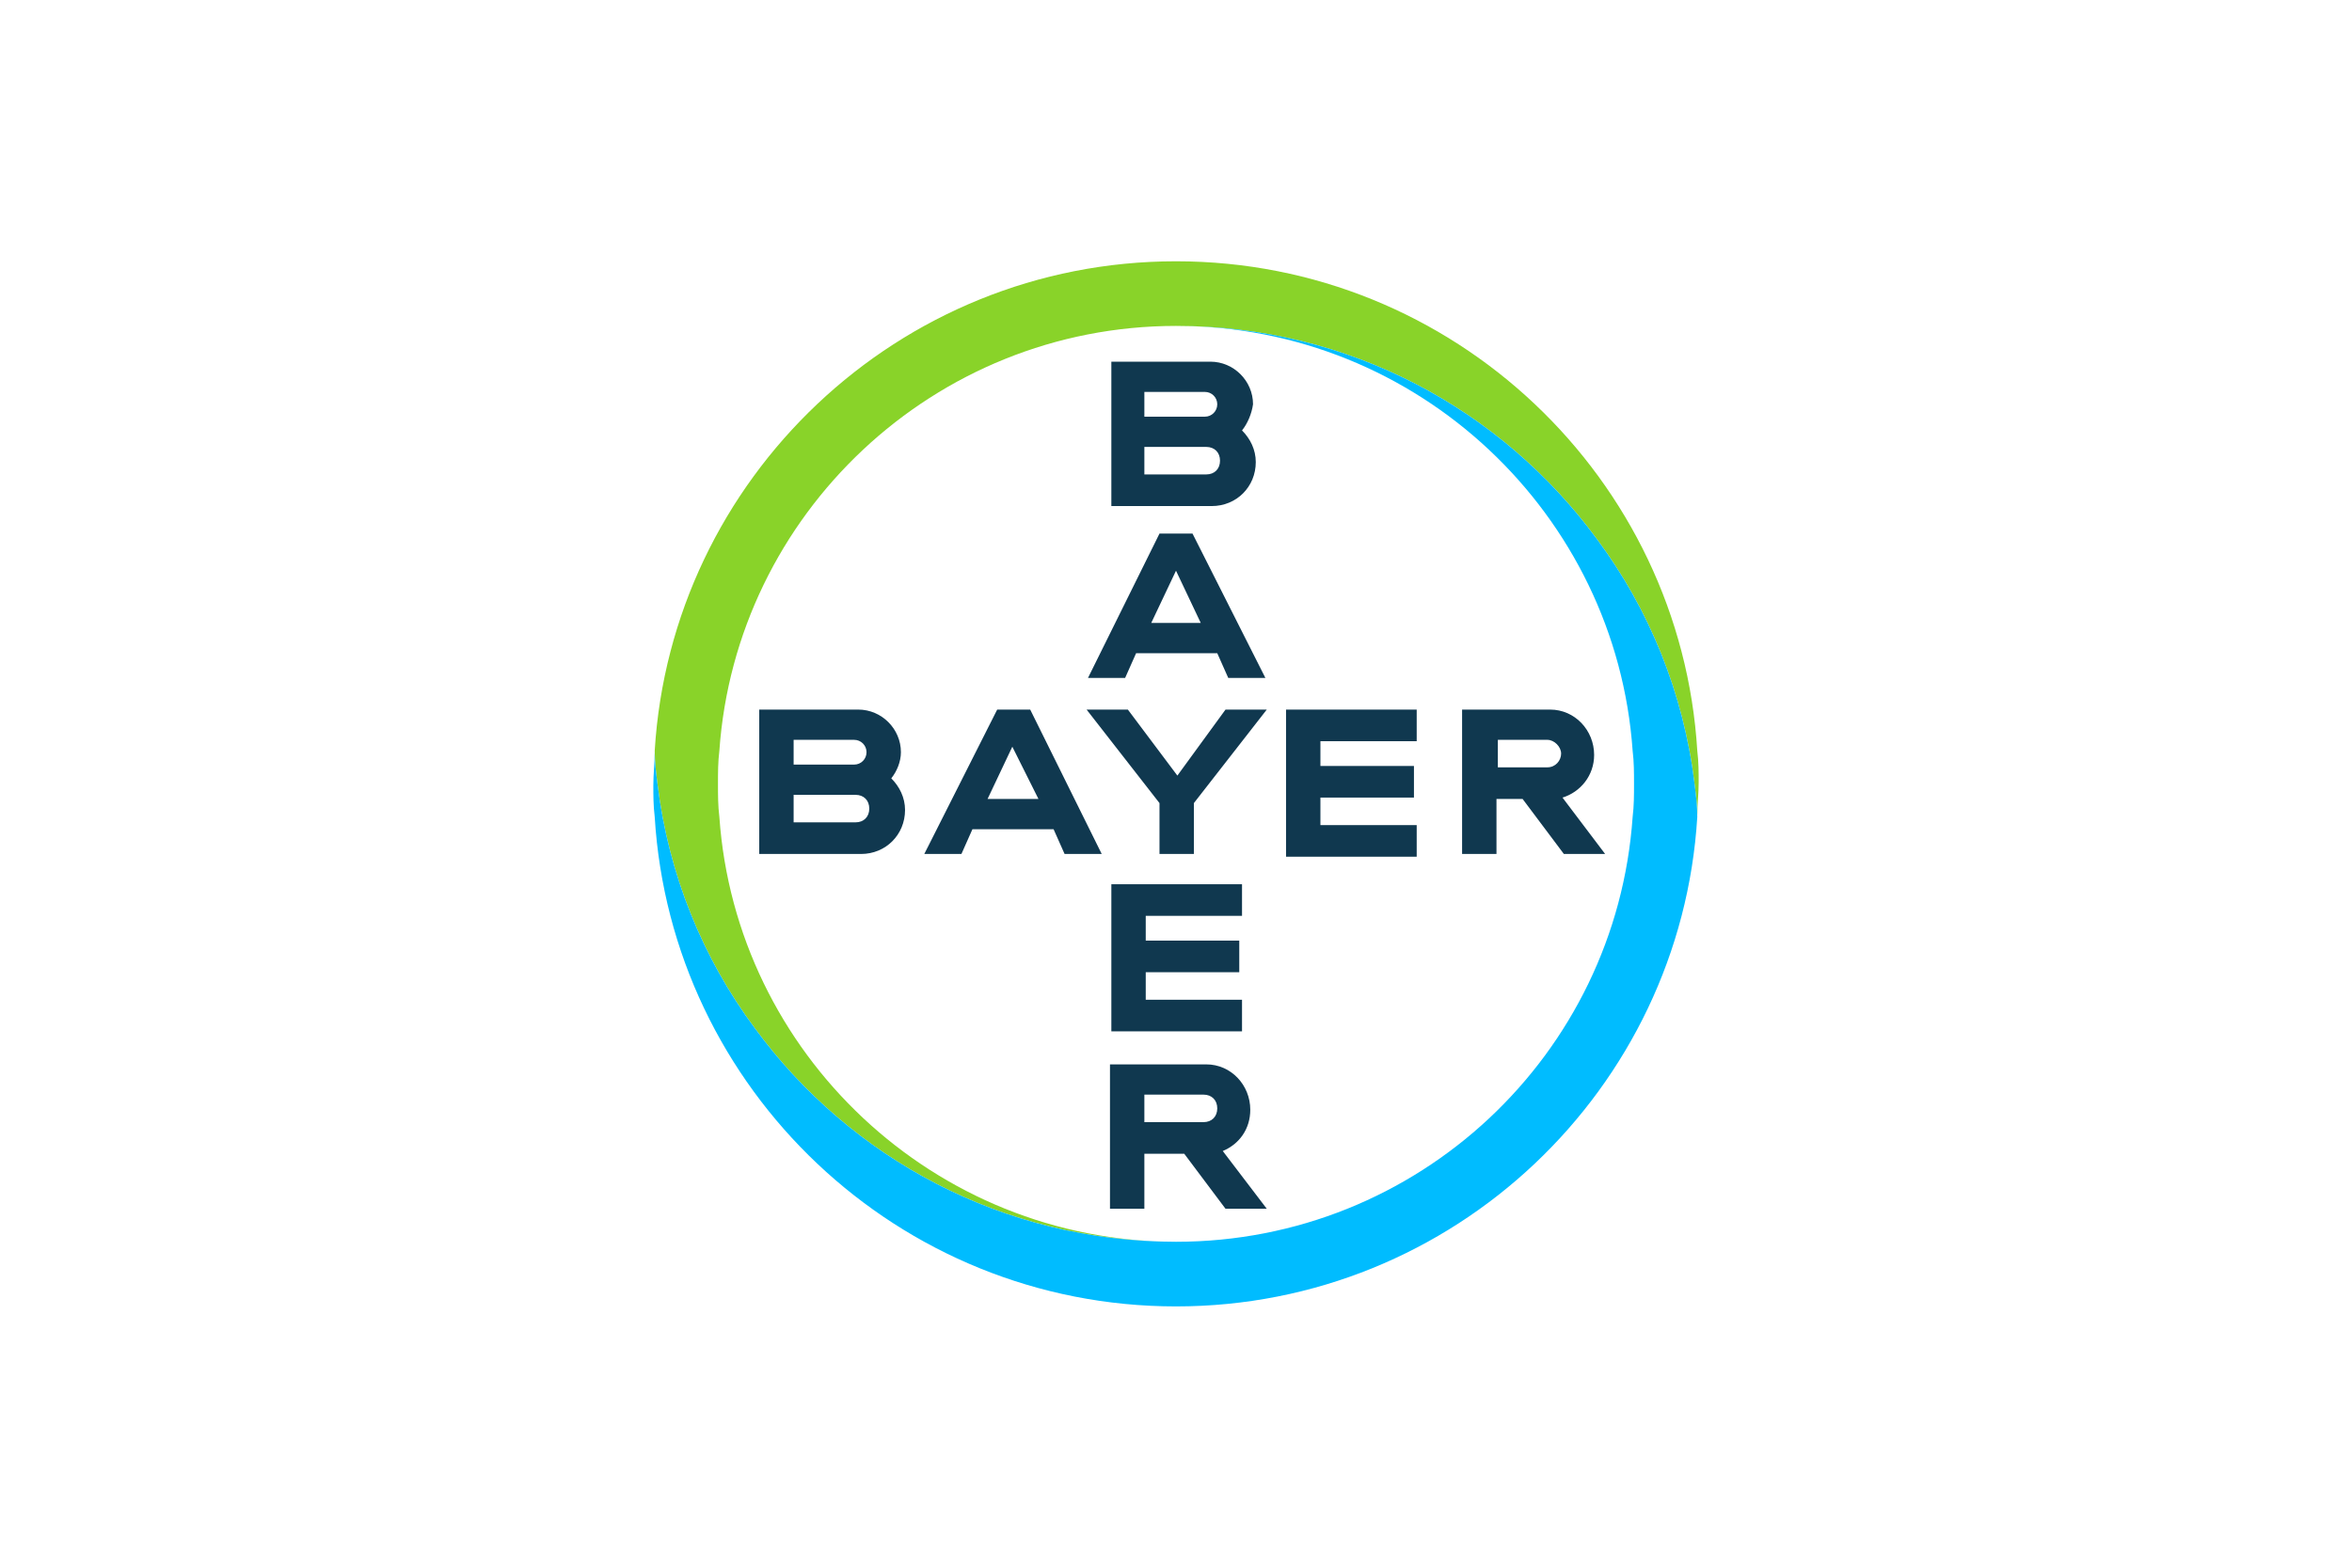
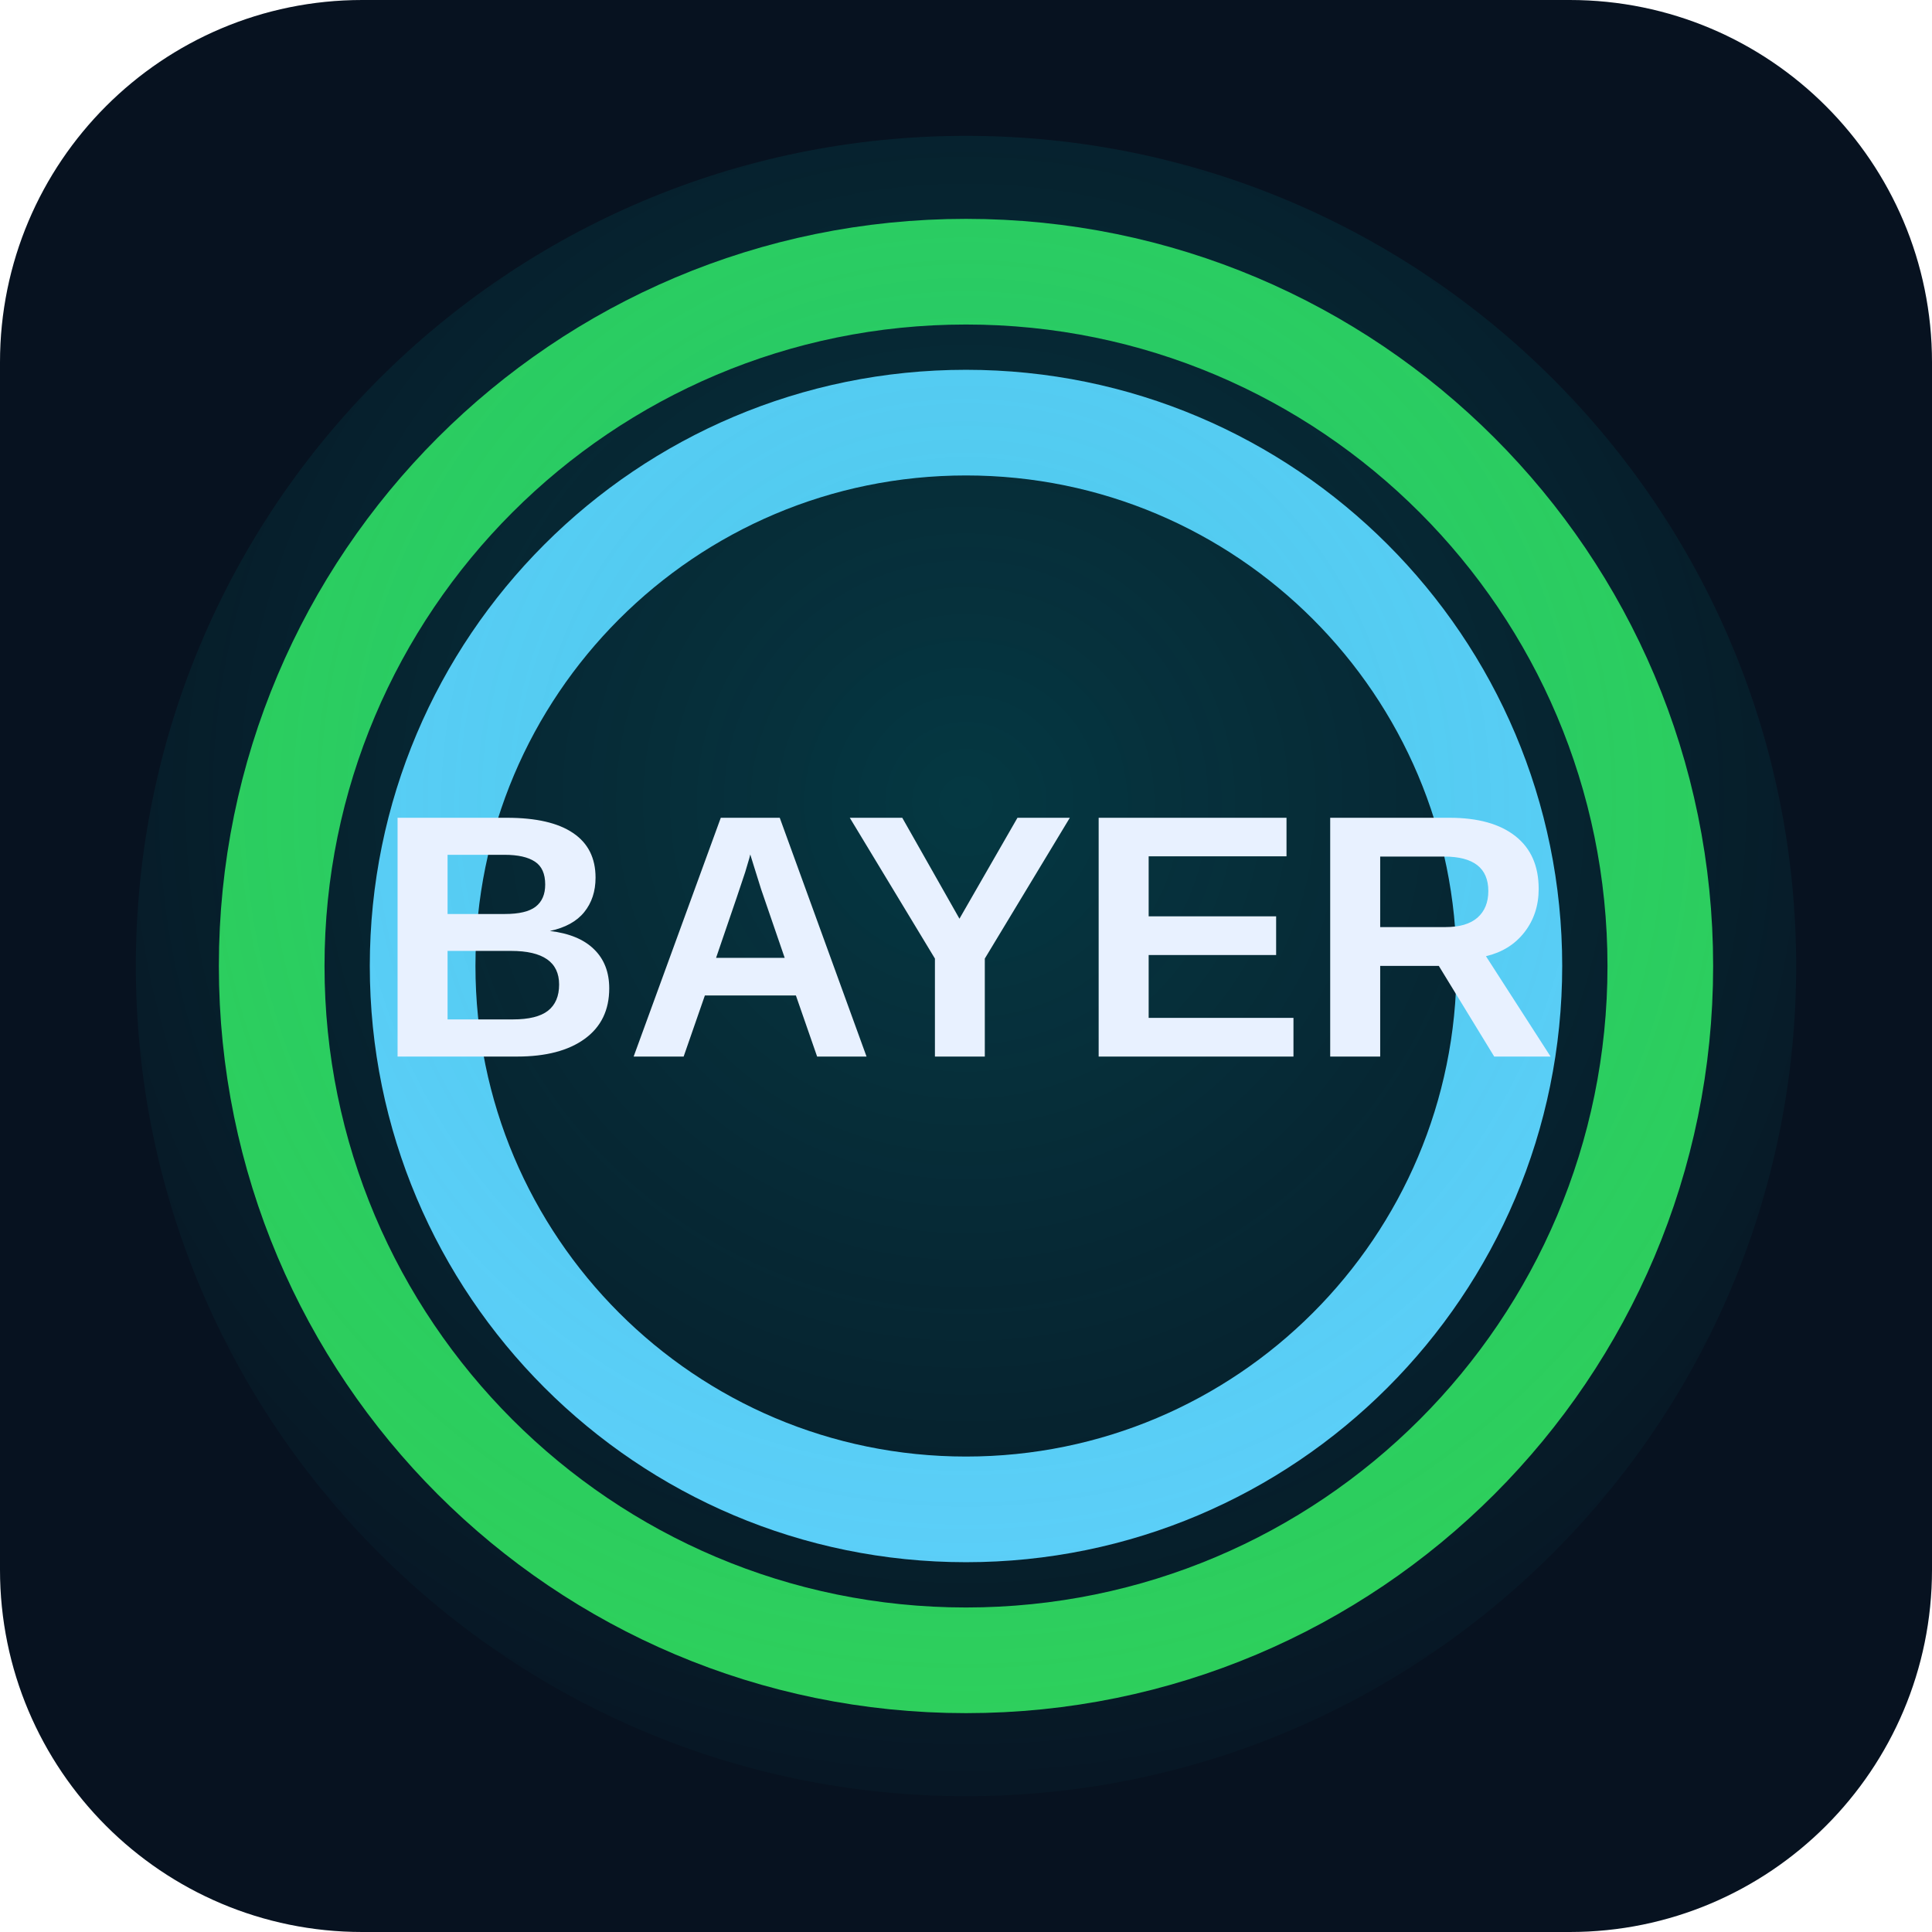
- <svg xmlns="http://www.w3.org/2000/svg" height="800" width="1200" viewBox="-11.4 -19 98.8 114">
-   <path d="M35.7 11.3h4.4c.5 0 .9-.4.9-.9s-.4-.9-.9-.9h-4.4zm0 4.2h4.5c.6 0 1-.4 1-1s-.4-1-1-1h-4.5zm7.1-3.2c.6.6 1 1.4 1 2.3 0 1.8-1.4 3.2-3.2 3.2h-7.3V7.3h7.2c1.7 0 3.1 1.4 3.1 3.1-.1.7-.4 1.4-.8 1.9zm1.7 18h-2.7l-.8-1.8h-5.9l-.8 1.8h-2.7l5.2-10.5h2.4zM38 22.5l-1.8 3.8h3.6zm3.6 10.1h3l-5.3 6.8v3.7h-2.5v-3.7l-5.3-6.8h3l3.6 4.8zm13.9 0v2.3h-7v1.8h6.8V39h-6.8v2h7v2.3H46V32.6zm7.7 6.5h-1.9v4h-2.5V32.6h6.4c1.8 0 3.2 1.5 3.2 3.3 0 1.5-1 2.7-2.3 3.1l3.1 4.1h-3zm1.8-4.3h-3.6v2H65c.6 0 1-.5 1-1s-.5-1-1-1zm-32.4 8.3h-2.7l-.8-1.8h-5.9l-.8 1.8h-2.7L25 32.6h2.4zm-6.5-7.8l-1.8 3.8H28zm-15.9 1.3h4.4c.5 0 .9-.4.9-.9s-.4-.9-.9-.9h-4.4zm0 4.2h4.5c.6 0 1-.4 1-1s-.4-1-1-1h-4.5zm7.1-3.2c.6.6 1 1.4 1 2.3 0 1.8-1.4 3.2-3.2 3.2H7.7V32.6h7.2c1.7 0 3.1 1.4 3.1 3.1 0 .7-.3 1.4-.7 1.9zm25.5 7.7v2.3h-7v1.8h6.8v2.3h-6.8v2h7V56h-9.5V45.3zM41 61.6c0-.6-.4-1-1-1h-4.3v2H40c.6 0 1-.4 1-1zm-7.8 7.3V58.4h7c1.8 0 3.2 1.5 3.2 3.3 0 1.4-.8 2.5-2 3l3.2 4.2h-3l-3-4h-2.9v4z" fill="#10384f" />
-   <path d="M75.9 35.6C74.7 15.8 58.2 0 38 0S1.3 15.8.1 35.6c0 .8.1 1.6.2 2.4.8 6.6 3.3 12.7 7.1 17.8 6.9 9.4 18 15.5 30.6 15.5-17.6 0-32-13.7-33.2-30.9-.1-.8-.1-1.6-.1-2.4 0-.8 0-1.6.1-2.4C6 18.4 20.4 4.7 38 4.7c12.6 0 23.7 6.1 30.6 15.5 3.8 5.1 6.3 11.2 7.1 17.8.1.8.2 1.6.2 2.3 0-.8.1-1.6.1-2.4 0-.7 0-1.5-.1-2.3" fill="#89d329" />
-   <path d="M.1 40.4C1.3 60.2 17.8 76 38 76s36.7-15.8 37.9-35.6c0-.8-.1-1.6-.2-2.4-.8-6.6-3.3-12.7-7.1-17.8-6.9-9.4-18-15.5-30.6-15.5 17.6 0 32 13.7 33.2 30.9.1.8.1 1.6.1 2.4 0 .8 0 1.6-.1 2.4C70 57.7 55.6 71.3 38 71.3c-12.6 0-23.7-6.1-30.6-15.5C3.6 50.7 1.1 44.6.3 38c-.1-.8-.2-1.6-.2-2.3 0 .8-.1 1.6-.1 2.4 0 .7 0 1.5.1 2.3" fill="#00bcff" />
+ <svg xmlns="http://www.w3.org/2000/svg" width="256" height="256" viewBox="0 0 256 256">
+   <defs>
+     <radialGradient id="g" cx="50%" cy="40%" r="70%">
+       <stop offset="0%" stop-color="#0aa" stop-opacity="0.25" />
+       <stop offset="100%" stop-color="#0aa" stop-opacity="0" />
+     </radialGradient>
+   </defs>
+   <rect width="256" height="256" rx="48" fill="#071220" />
+   <circle cx="128" cy="128" r="92" fill="none" stroke="#30d158" stroke-width="14" />
+   <circle cx="128" cy="128" r="72" fill="none" stroke="#64d2ff" stroke-width="14" />
+   <circle cx="128" cy="128" r="110" fill="url(#g)" />
+   <text x="128" y="140" text-anchor="middle" font-family="Arial, Helvetica, sans-serif" font-size="46" fill="#e8f1ff" font-weight="700">BAYER</text>
</svg>
